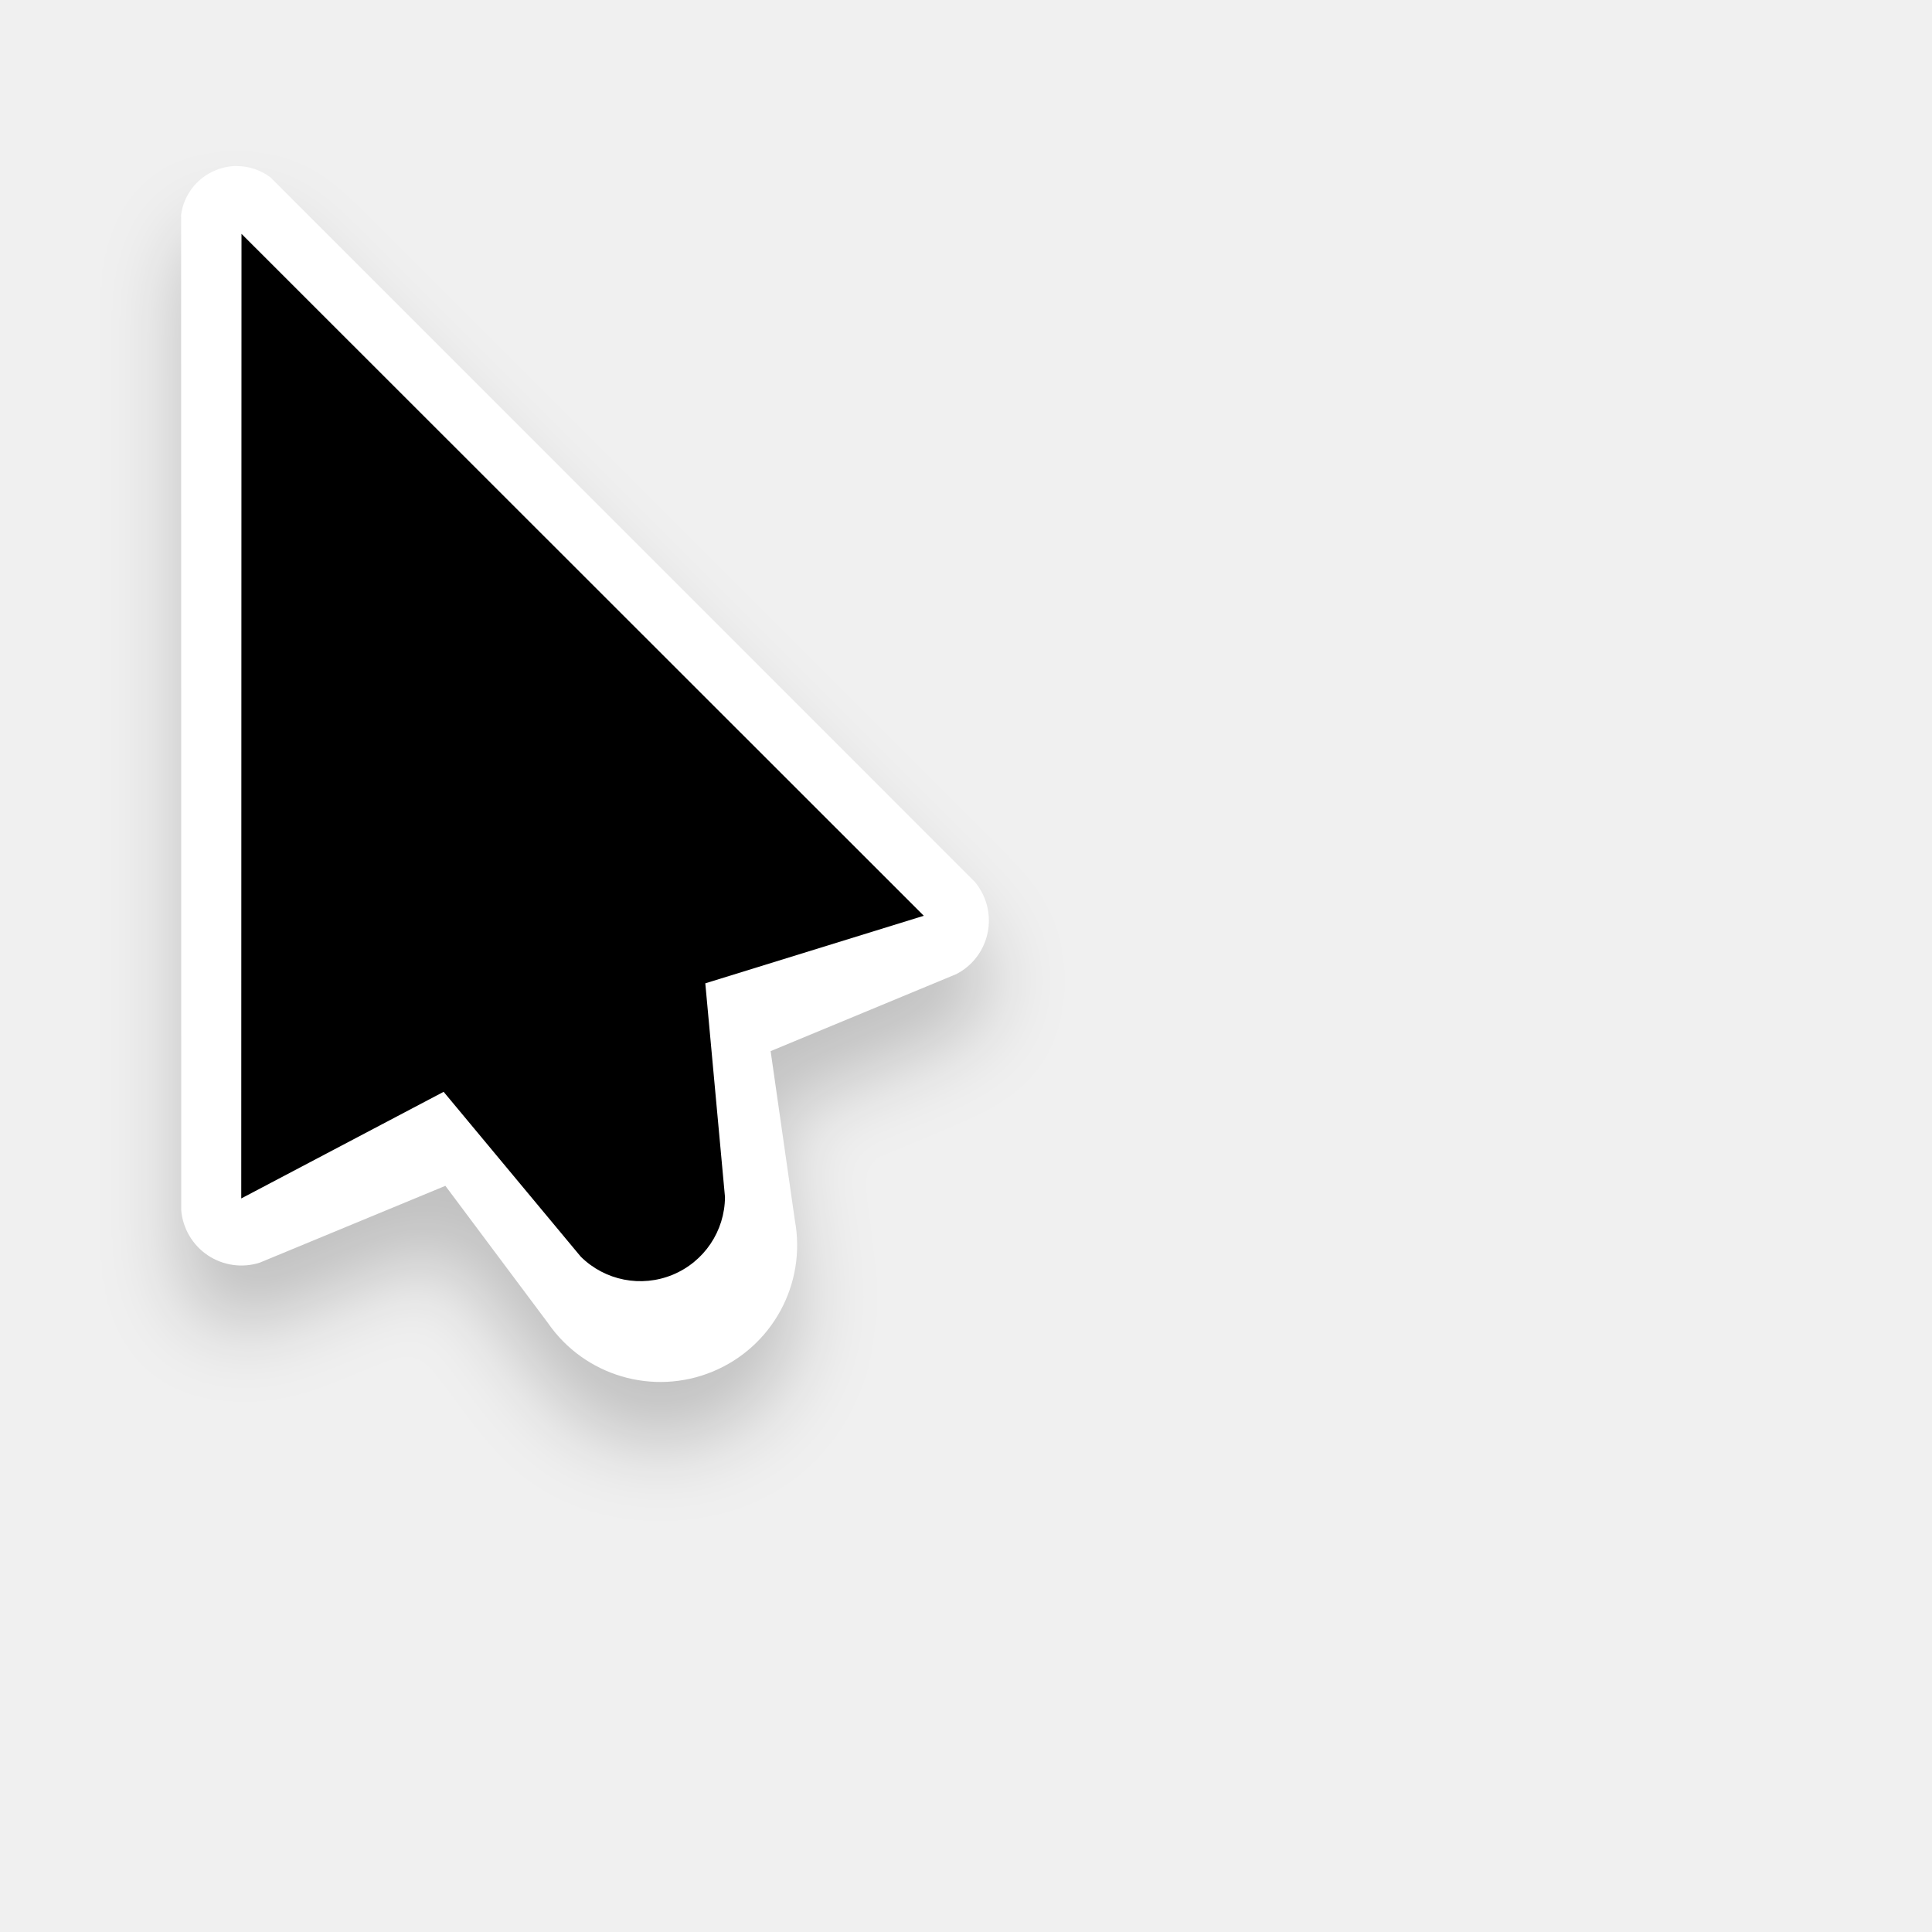
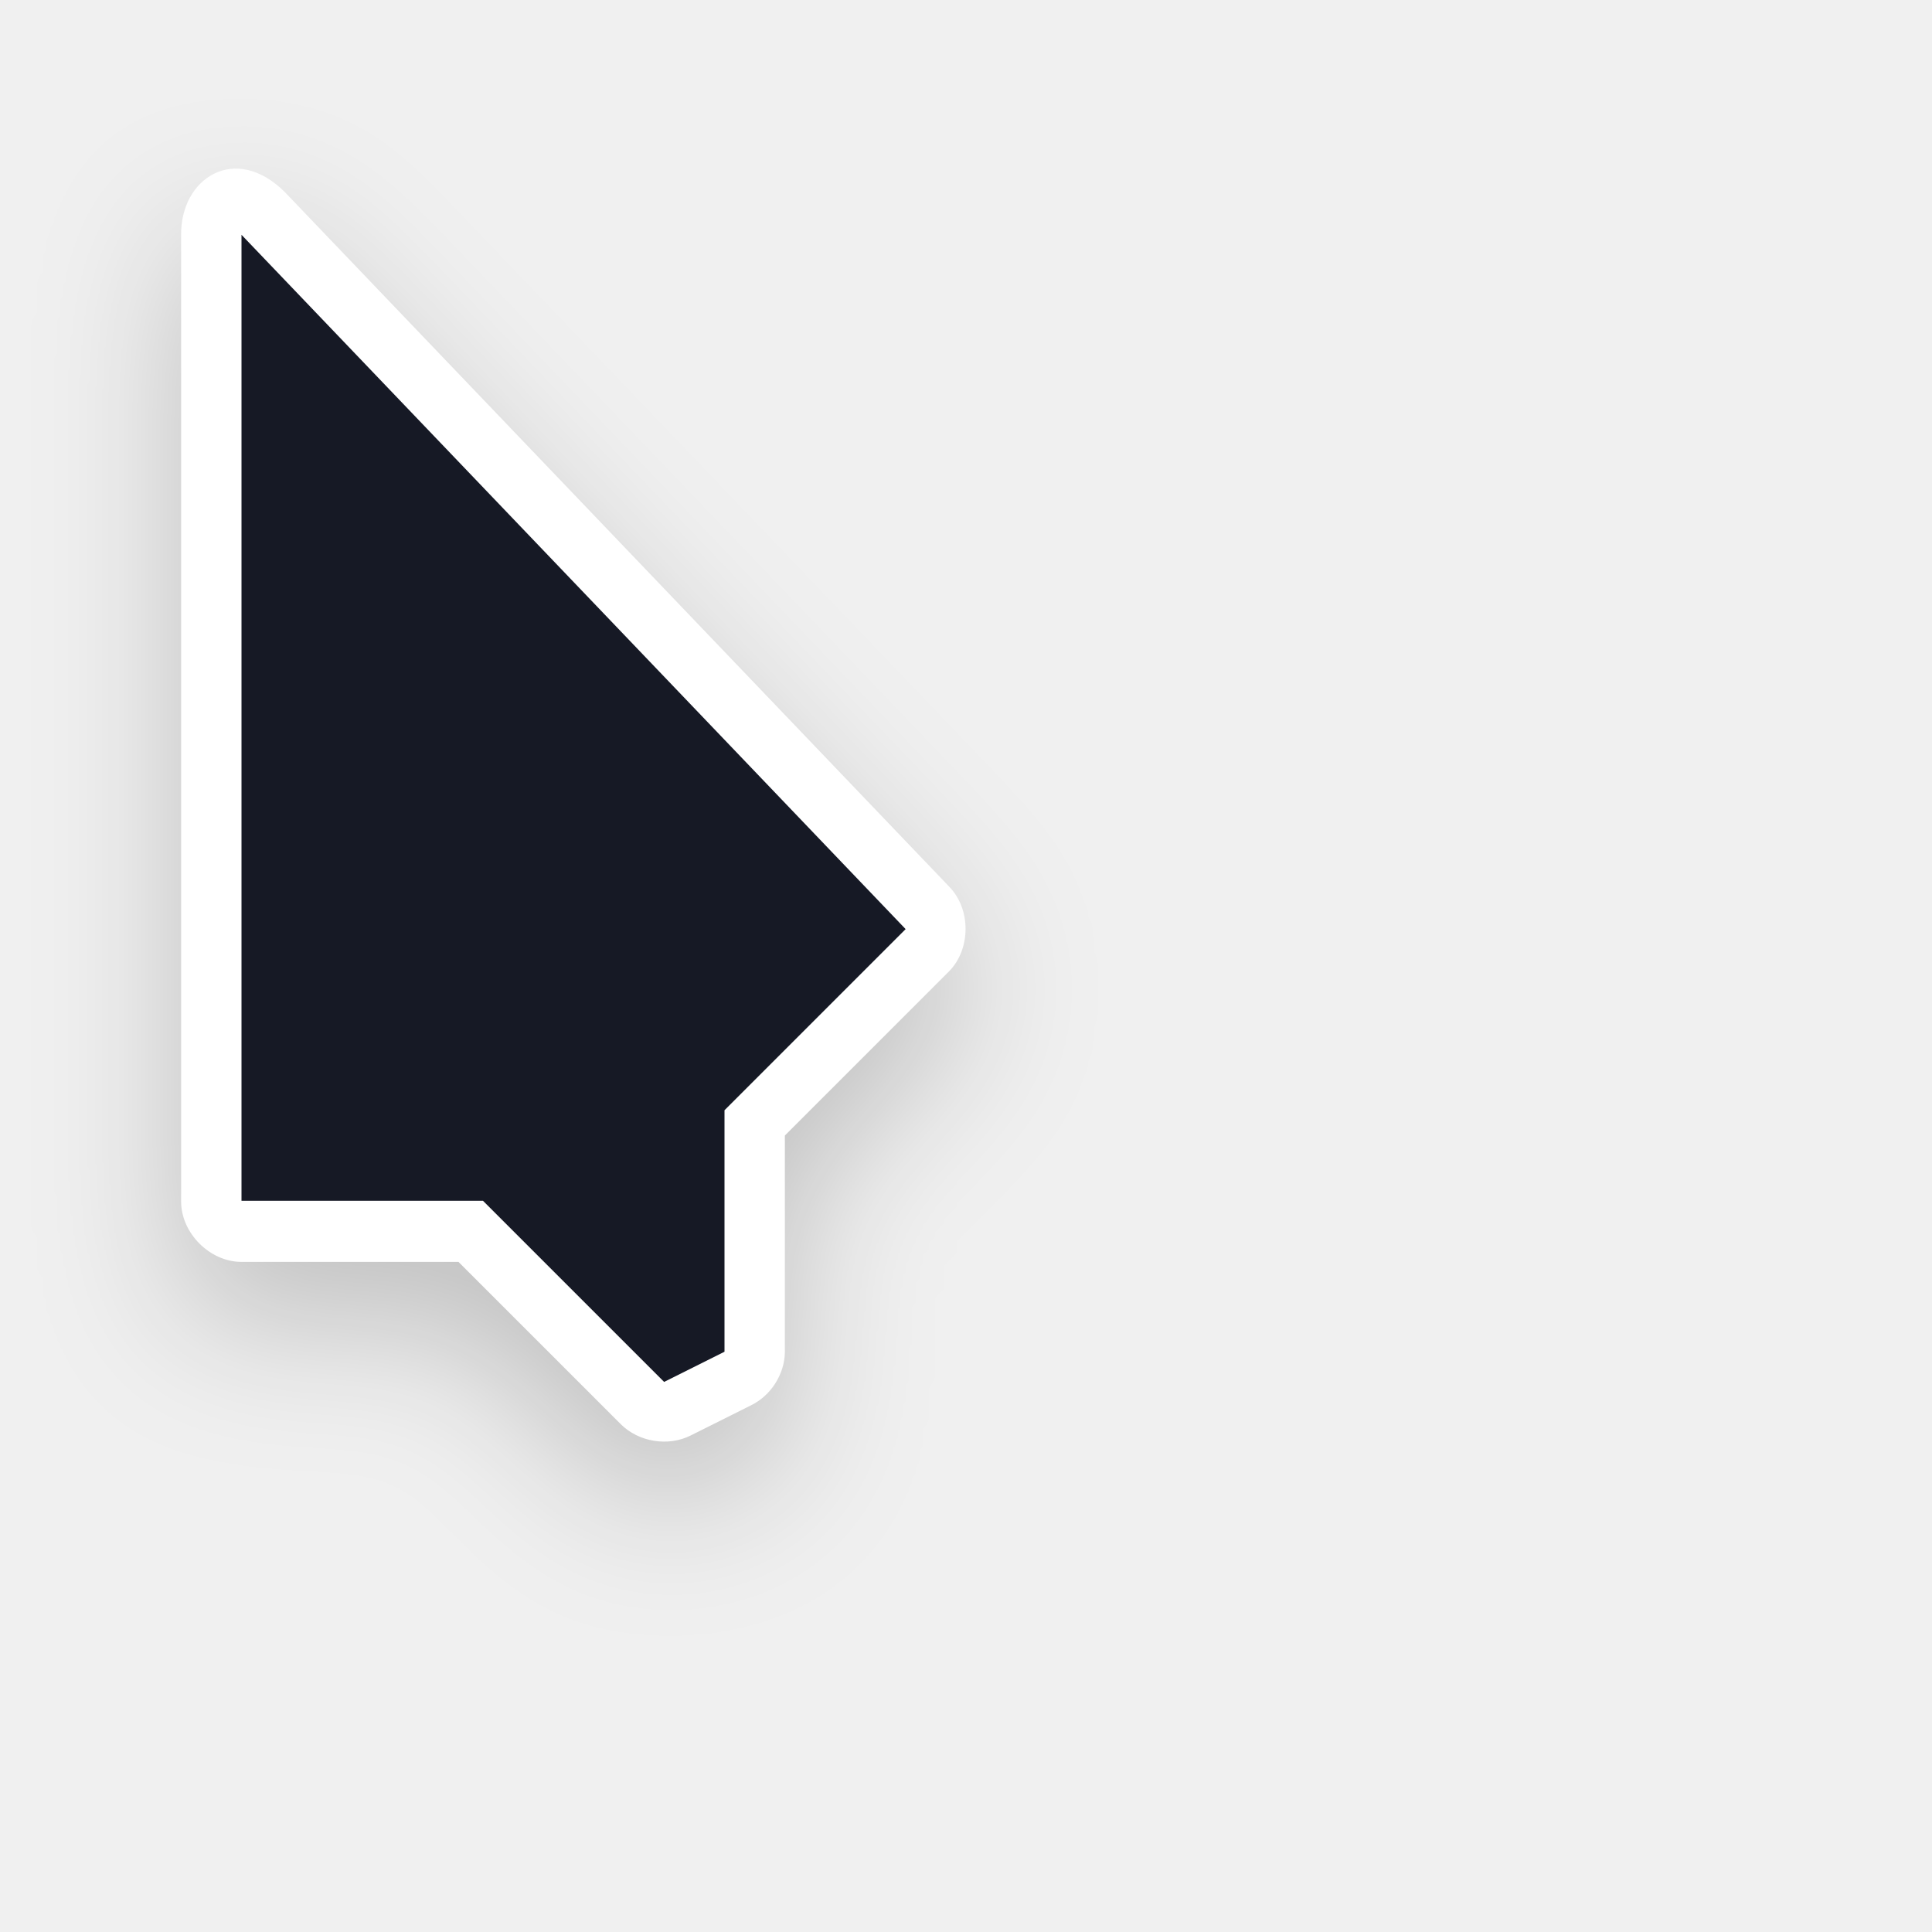
- <svg xmlns="http://www.w3.org/2000/svg" id="svg11024" height="32" width="32">
-   <filter id="filter7078" color-interpolation-filters="sRGB">
+ <svg xmlns="http://www.w3.org/2000/svg" id="svg11024" height="32" width="32" version="1.1">
+   <defs id="defs1">
+     <filter color-interpolation-filters="sRGB" id="filter7078-7" x="-0.22" width="1.441" y="-0.136" height="1.272">
+       <feGaussianBlur stdDeviation="1.192" id="feGaussianBlur7080-4" />
+     </filter>
+   </defs>
+   <filter id="filter7078" color-interpolation-filters="sRGB" x="-0.118" y="-0.078" width="1.236" height="1.157">
    <feGaussianBlur id="feGaussianBlur7080" stdDeviation=".657" />
  </filter>
-   <path id="path2303" d="m3.93 3.75a.9.9 0 0 0 -.362.072.93.93 0 0 0 -.568.73l.002 16.497a1 1 0 0 0 1.299.865l3.076-1.273 1.697 2.27a2.265 2.265 0 0 0 4.092-1.696l-.402-2.805 3.074-1.275q.135-.068.248-.18a1 1 0 0 0 .059-1.35l-11.663-11.665a.92.92 0 0 0 -.552-.189" filter="url(#filter7078)" opacity=".2" />
-   <path id="path1440" d="m3.93 2.75a.9.9 0 0 0 -.362.072.93.93 0 0 0 -.568.73l.002 16.497a1 1 0 0 0 1.299.865l3.076-1.273 1.697 2.27a2.265 2.265 0 0 0 4.092-1.696l-.402-2.805 3.074-1.275q.135-.068.248-.18a1 1 0 0 0 .059-1.35l-11.663-11.665a.92.92 0 0 0 -.552-.189" fill="#fff" />
-   <path id="path1442" d="m4 3.873-.004 15.977 3.352-1.766 2.271 2.73a1.402 1.402 0 0 0 2.389-.988l-.326-3.539 3.619-1.119z" />
+   <path style="color:#000000;font-style:normal;font-variant:normal;font-weight:normal;font-stretch:normal;font-size:medium;line-height:normal;font-family:Sans;-inkscape-font-specification:Sans;text-indent:0;text-align:start;text-decoration:none;text-decoration-line:none;letter-spacing:normal;word-spacing:normal;text-transform:none;writing-mode:lr-tb;direction:ltr;baseline-shift:baseline;text-anchor:start;display:inline;overflow:visible;visibility:visible;opacity:0.2;fill:#000000;fill-opacity:1;fill-rule:nonzero;stroke:none;stroke-width:2;marker:none;filter:url(#filter7078-7);enable-background:accumulate" d="m 3.812,3.808 c -0.467,0.055 -0.823,0.498 -0.812,1.094 V 20.901 c 5e-5,0.524 0.476,1 1,1 h 3.594 l 2.688,2.688 c 0.295,0.295 0.783,0.375 1.156,0.188 l 1,-0.5 c 0.328,-0.159 0.554,-0.51 0.562,-0.875 v -3.594 l 2.719,-2.719 c 0.365,-0.37 0.365,-1.037 0,-1.406 L 4.719,4.183 c -0.307,-0.307 -0.626,-0.408 -0.906,-0.375 z" id="path7468" />
+   <path style="color:#000000;font-style:normal;font-variant:normal;font-weight:normal;font-stretch:normal;font-size:medium;line-height:normal;font-family:Sans;-inkscape-font-specification:Sans;text-indent:0;text-align:start;text-decoration:none;text-decoration-line:none;letter-spacing:normal;word-spacing:normal;text-transform:none;writing-mode:lr-tb;direction:ltr;baseline-shift:baseline;text-anchor:start;display:inline;overflow:visible;visibility:visible;fill:#ffffff;fill-opacity:1;fill-rule:nonzero;stroke:none;stroke-width:2;marker:none;enable-background:accumulate" d="M 3,3.901 V 19.901 c 5e-5,0.524 0.476,1 1,1 h 3.594 l 2.688,2.688 c 0.295,0.295 0.783,0.375 1.156,0.188 l 1,-0.5 c 0.328,-0.159 0.554,-0.51 0.562,-0.875 v -3.594 l 2.719,-2.719 c 0.365,-0.37 0.365,-1.037 0,-1.406 L 4.719,3.183 c -0.82,-0.82 -1.736,-0.235 -1.719,0.719 z" id="path2998-2-3-5-7-1-8-8-7-0" />
+   <path style="display:inline;fill:#161925;fill-opacity:1;stroke:none" d="M 4,19.889 V 3.889 l 11,11.5 -3,3 v 4 l -1,0.5 -3,-3 z" id="path2998-2-3-5-7" />
  <path id="hotspot" d="m4 4h1v1h-1z" display="none" fill="#333" />
</svg>
